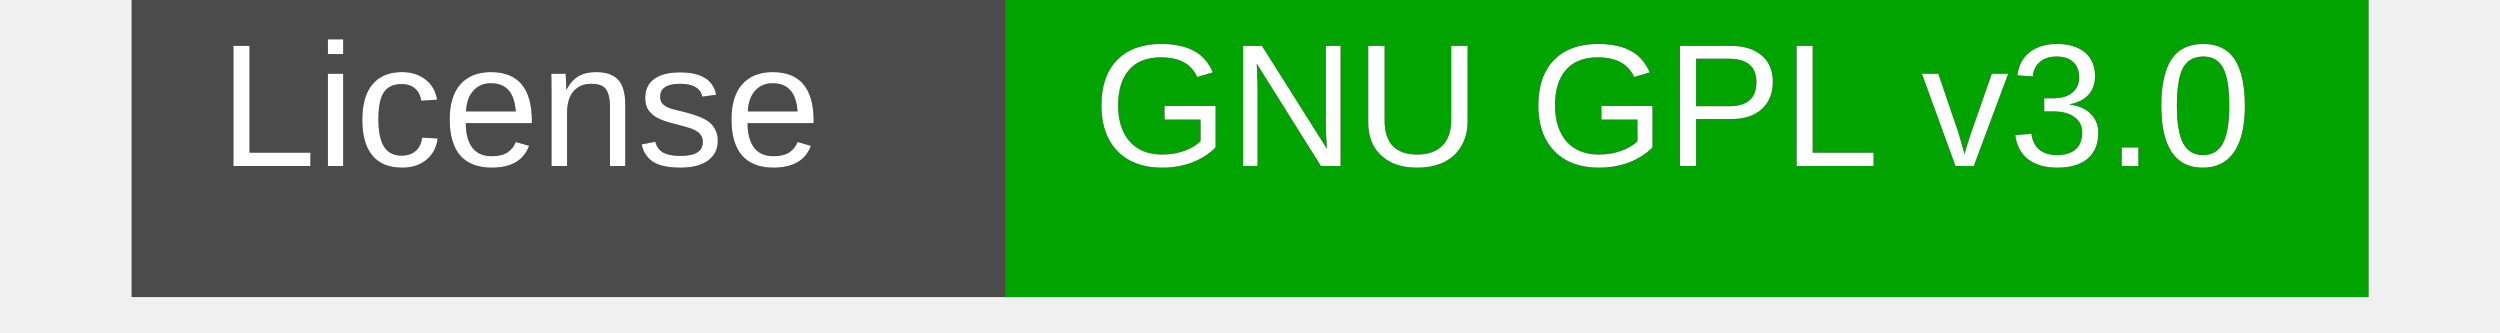
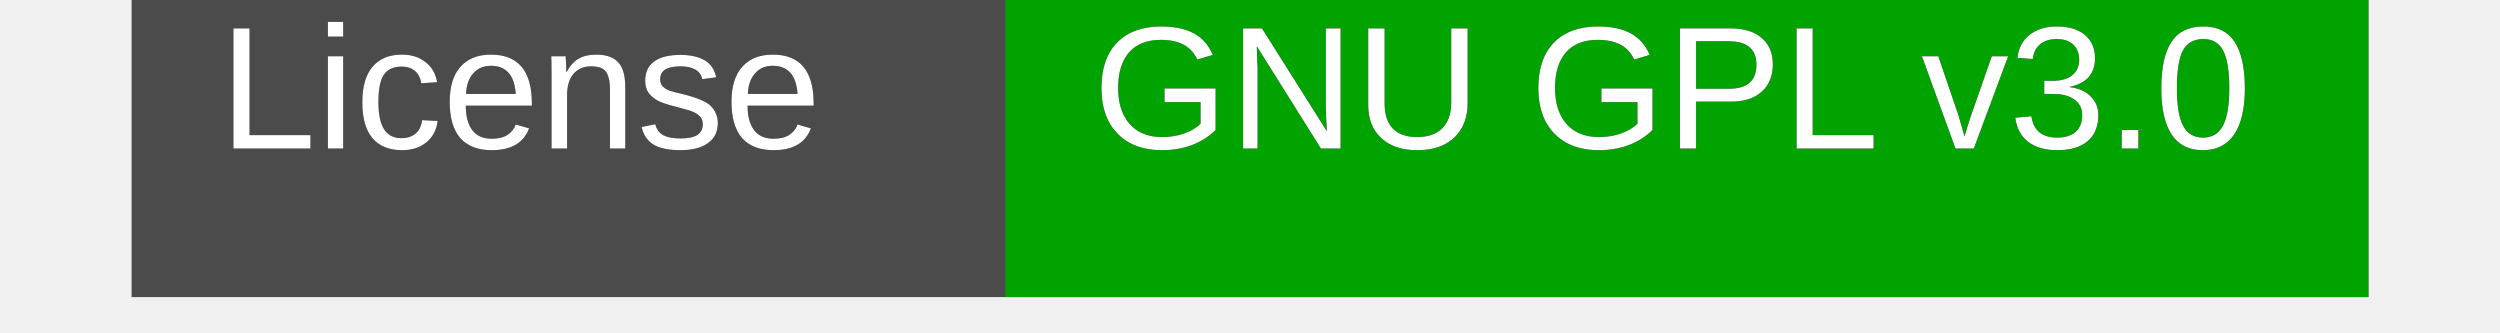
<svg xmlns="http://www.w3.org/2000/svg" height="19">
  <style type="text/css">text{alignment-baseline:middle;font-family:Arial,sans-serif;font-size:10px}background-color{yellow}</style>
  <rect x="0" y="0" width="128" height="17" style="fill:#4b4b4b;" />
  <rect x="50" y="0" width="78" height="17" style="fill:#00A300;" />
-   <text x="5" y="9.5" style="fill:#000;">License</text>
-   <text x="5" y="9.5" style="fill:#fff;">License</text>
-   <text x="55" y="9.5" style="fill:#000;">GNU GPL v3.0</text>
-   <text x="55" y="9.5" style="fill:#fff;">GNU GPL v3.0</text>
+   <text x="5" y="8.5" style="fill:#000;">License</text>
+   <text x="5" y="8.5" style="fill:#fff;">License</text>
+   <text x="55" y="8.5" style="fill:#000;">GNU GPL v3.0</text>
+   <text x="55" y="8.5" style="fill:#fff;">GNU GPL v3.0</text>
</svg>
